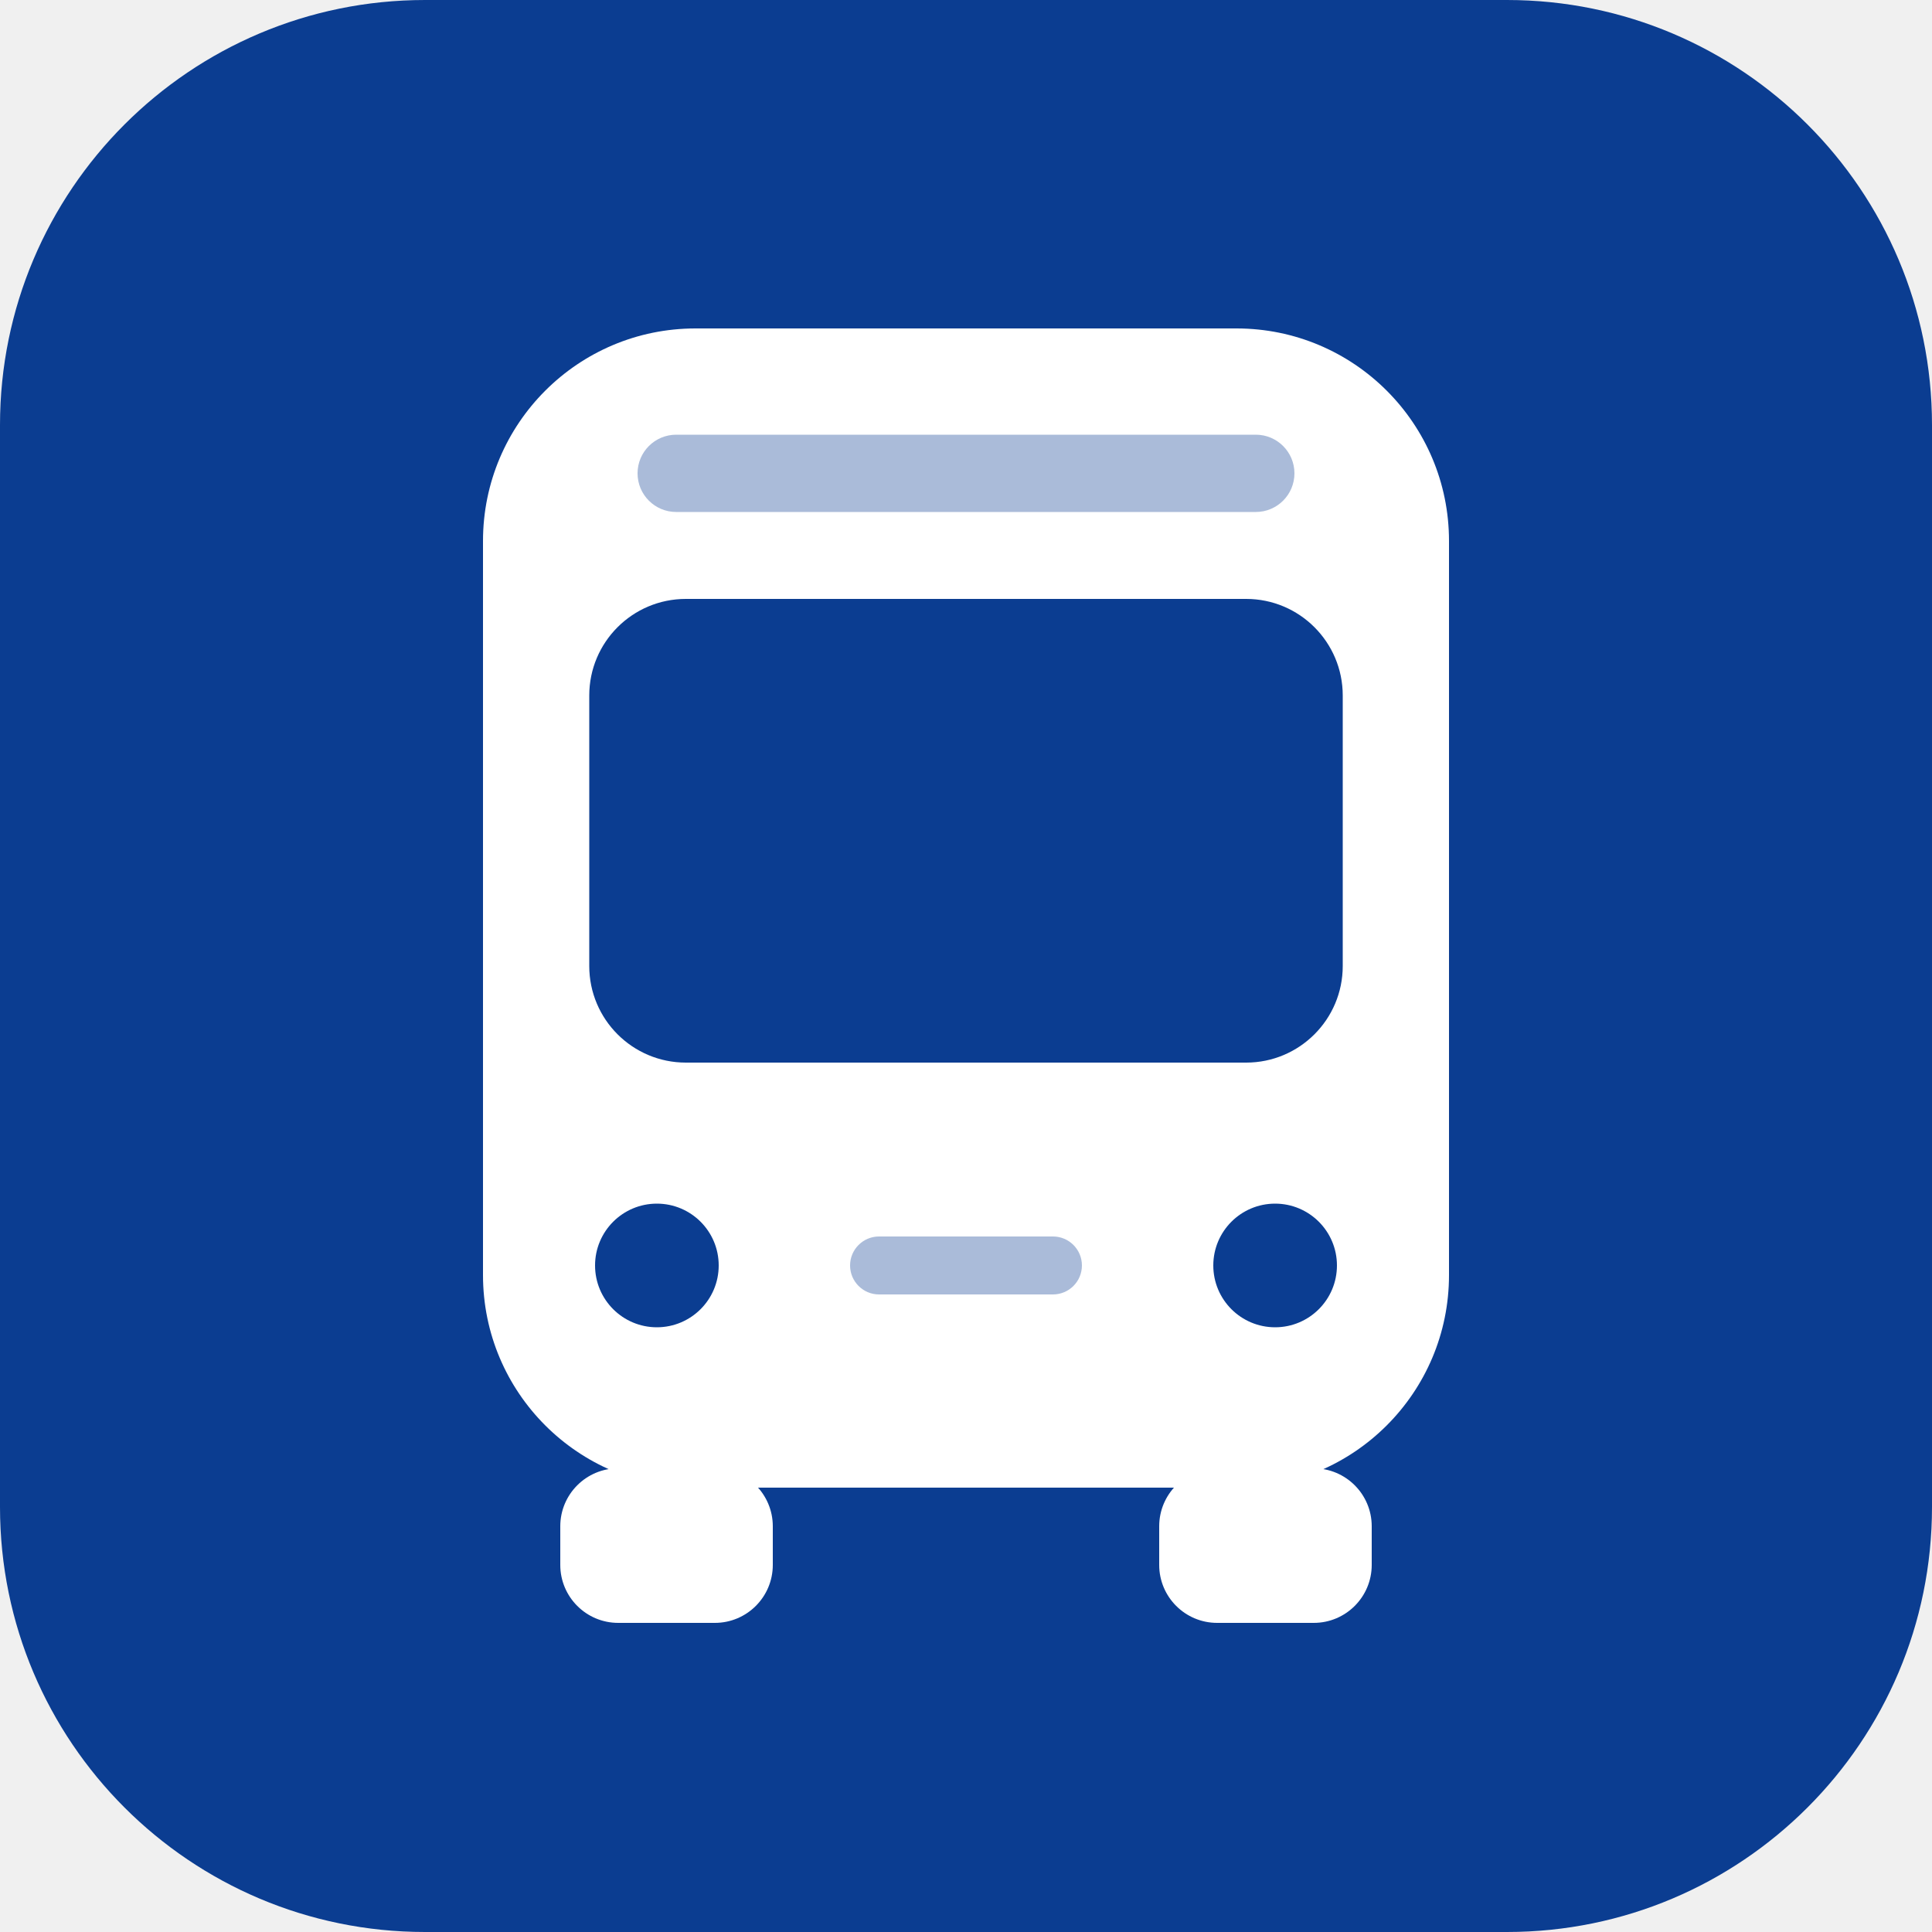
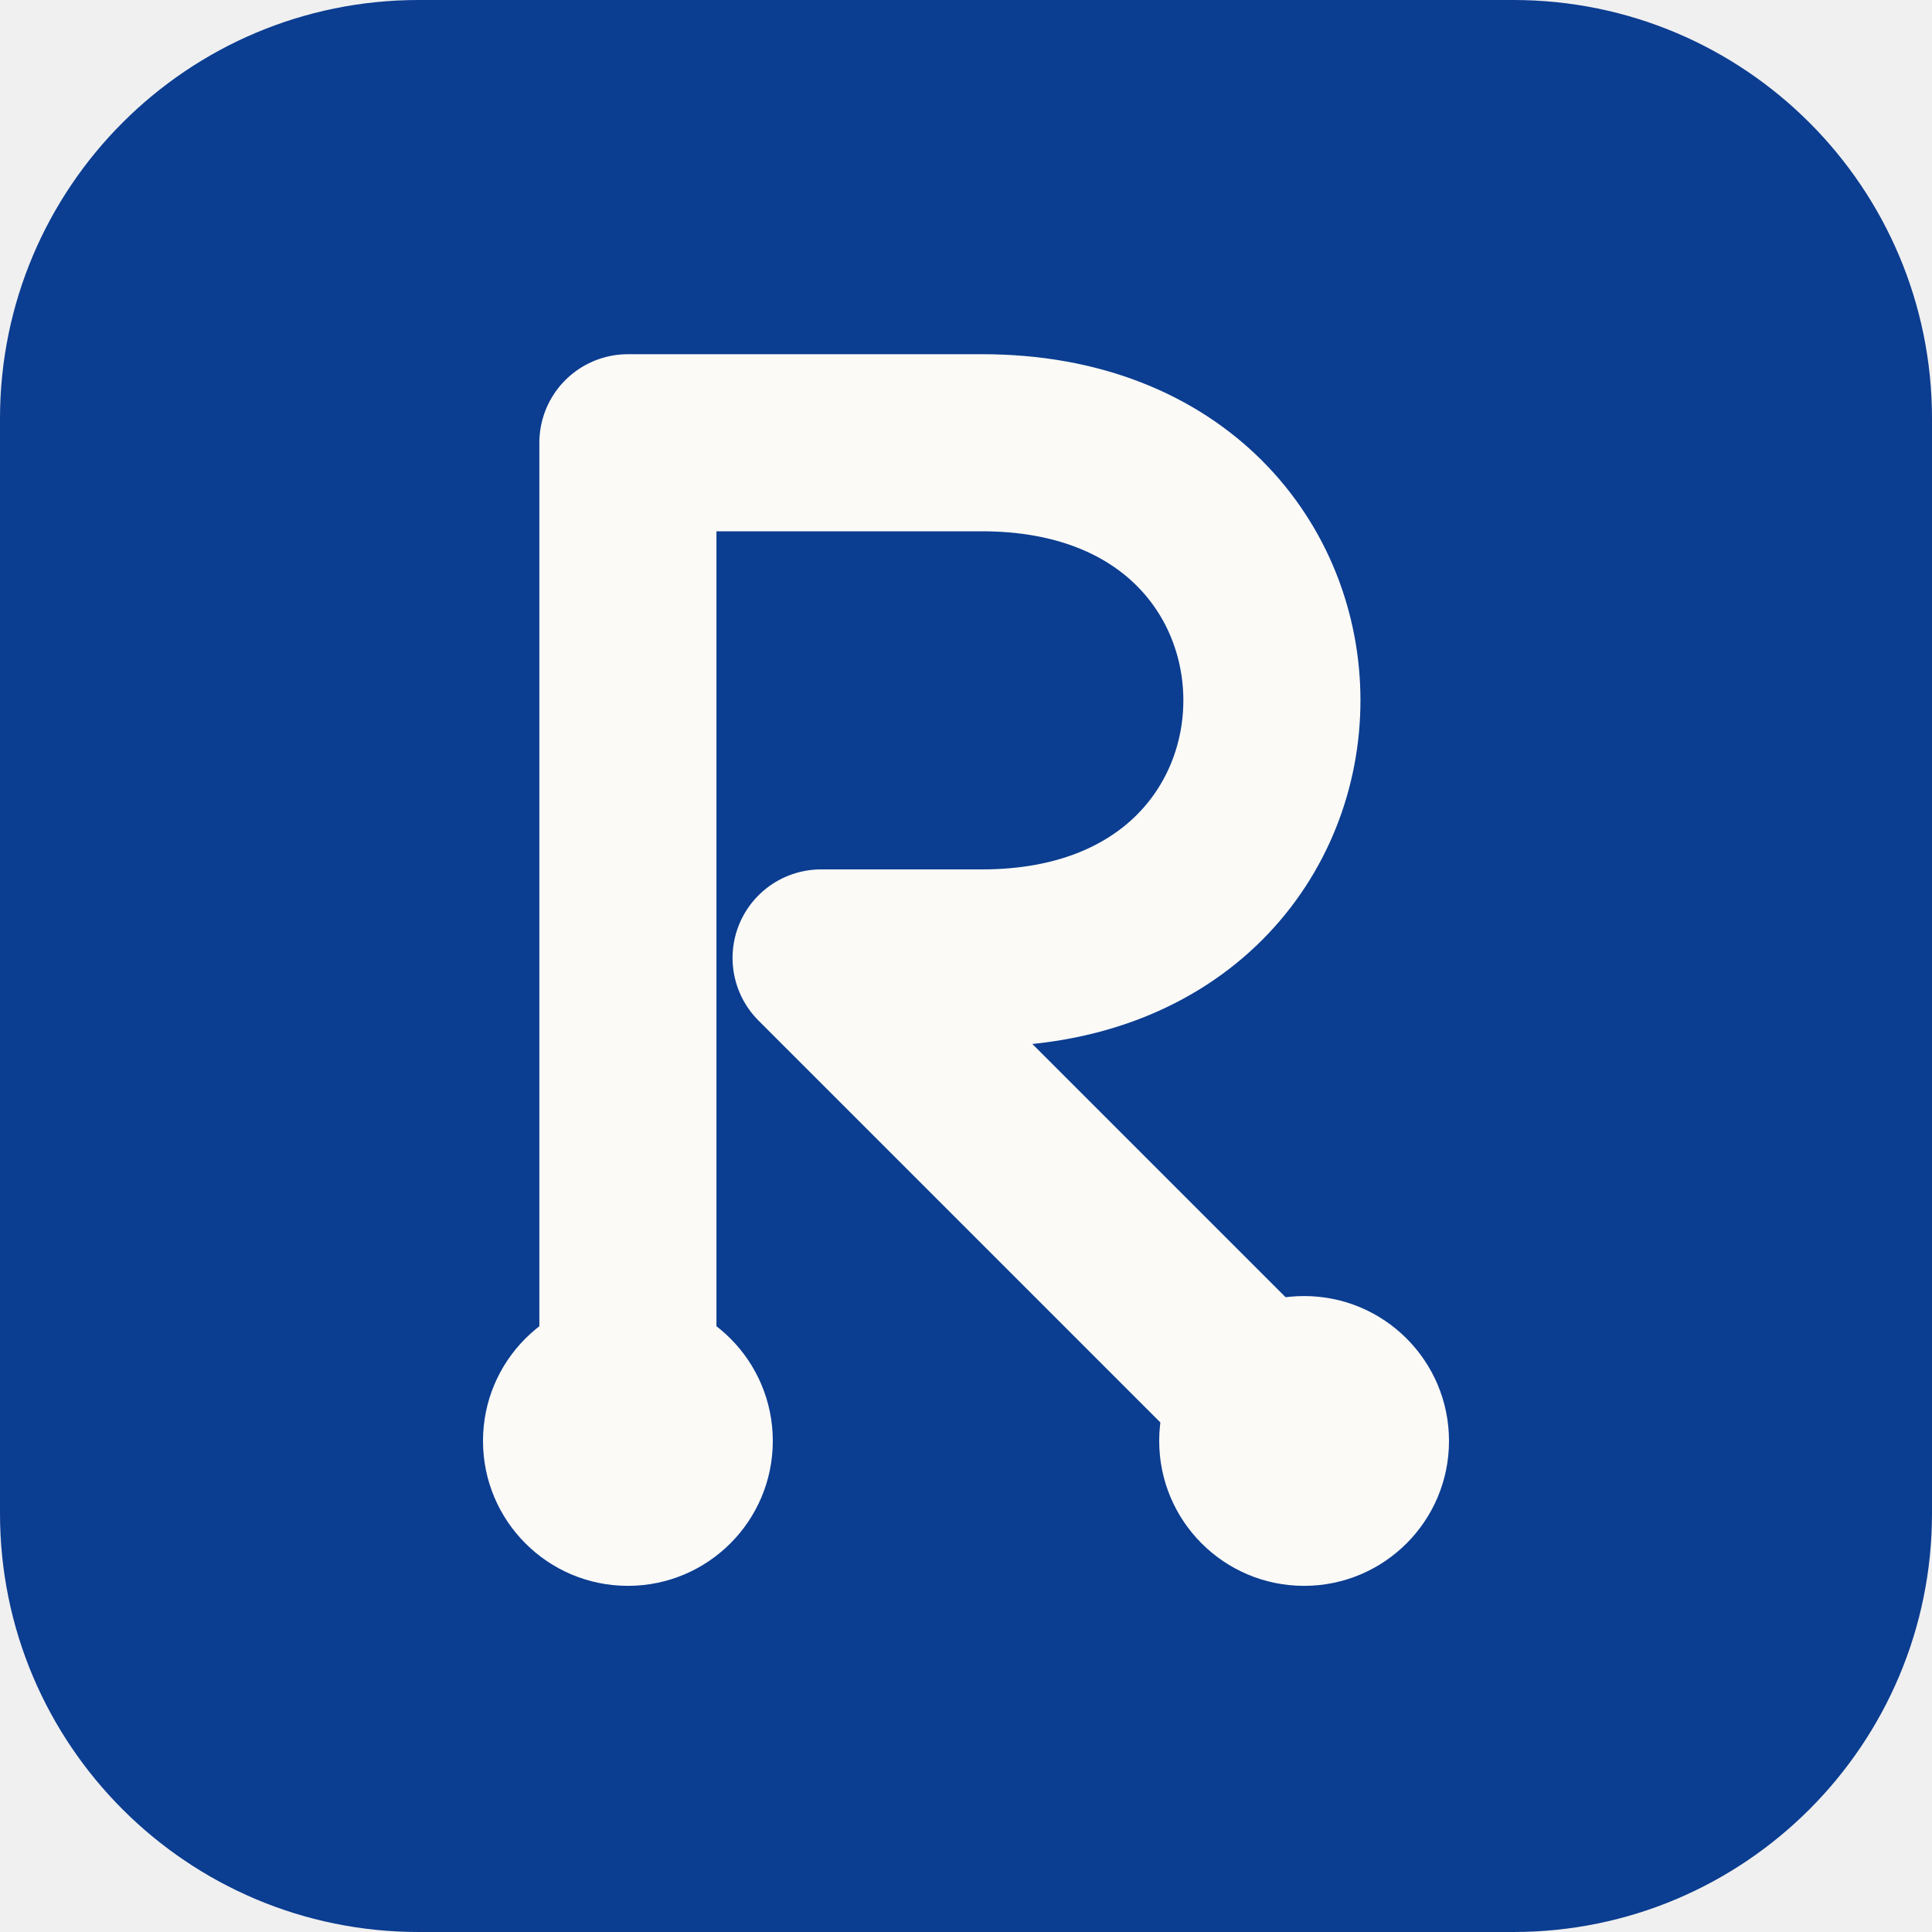
- <svg xmlns="http://www.w3.org/2000/svg" viewBox="0 0 100 100">
-   <rect width="100" height="100" rx="22" fill="#0b3d91" />
-   <rect x="25" y="17" width="50" height="60" rx="11" fill="#fff" />
-   <rect x="33" y="22.5" width="34" height="4" rx="2" fill="#0b3d91" opacity=".35" />
-   <rect x="30.5" y="31" width="39" height="24" rx="5" fill="#0b3d91" />
-   <circle cx="34" cy="65.5" r="3.2" fill="#0b3d91" />
-   <circle cx="66" cy="65.5" r="3.2" fill="#0b3d91" />
-   <rect x="44" y="64" width="12" height="3" rx="1.5" fill="#0b3d91" opacity=".35" />
-   <rect x="29" y="76" width="11" height="8" rx="3" fill="#fff" />
-   <rect x="60" y="76" width="11" height="8" rx="3" fill="#fff" />
+ <svg xmlns="http://www.w3.org/2000/svg" viewBox="0 0 120 120">
+   <rect width="120" height="120" rx="26" fill="#0b3d91" />
+   <g transform="translate(-1 -2.5)">
+     <path d="M40 92V30H62C86 30 86 62 62 62H52L80 90" fill="none" stroke="#fbfaf7" stroke-width="11" stroke-linecap="round" stroke-linejoin="round" />
+     <circle cx="40" cy="92" r="9" fill="#fbfaf7" />
+     <circle cx="82" cy="92" r="9" fill="#fbfaf7" />
+   </g>
</svg>
